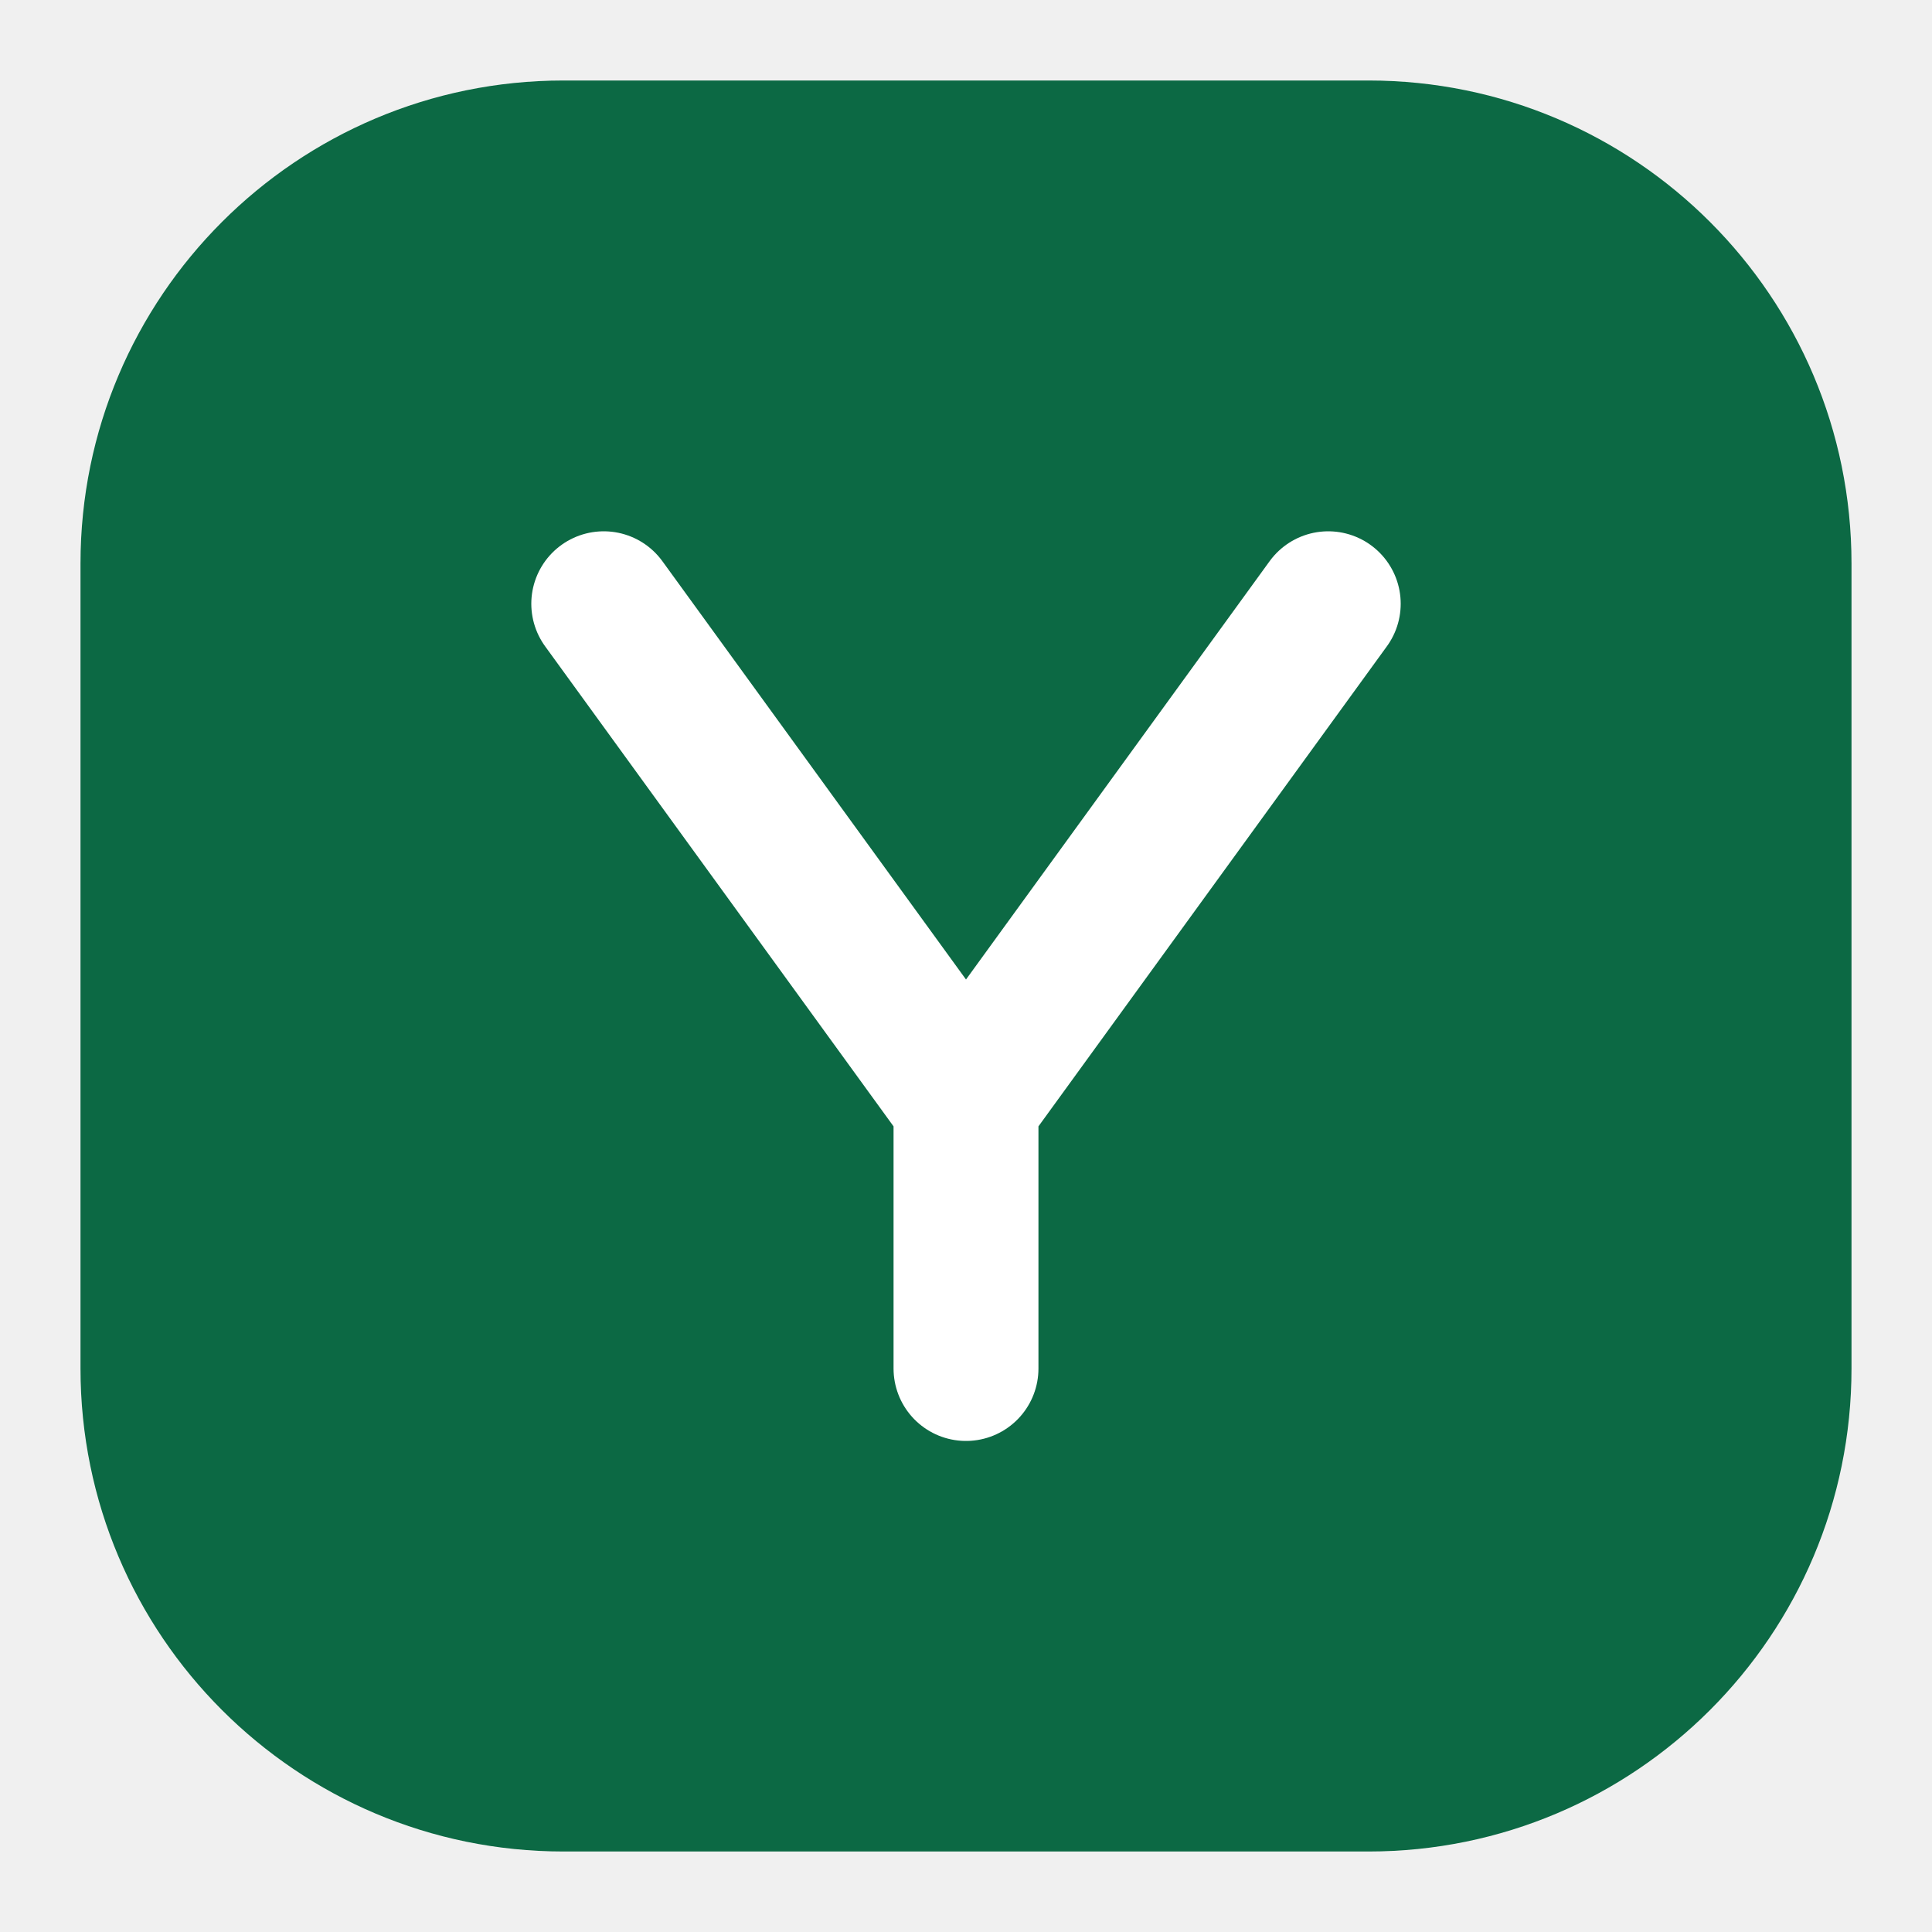
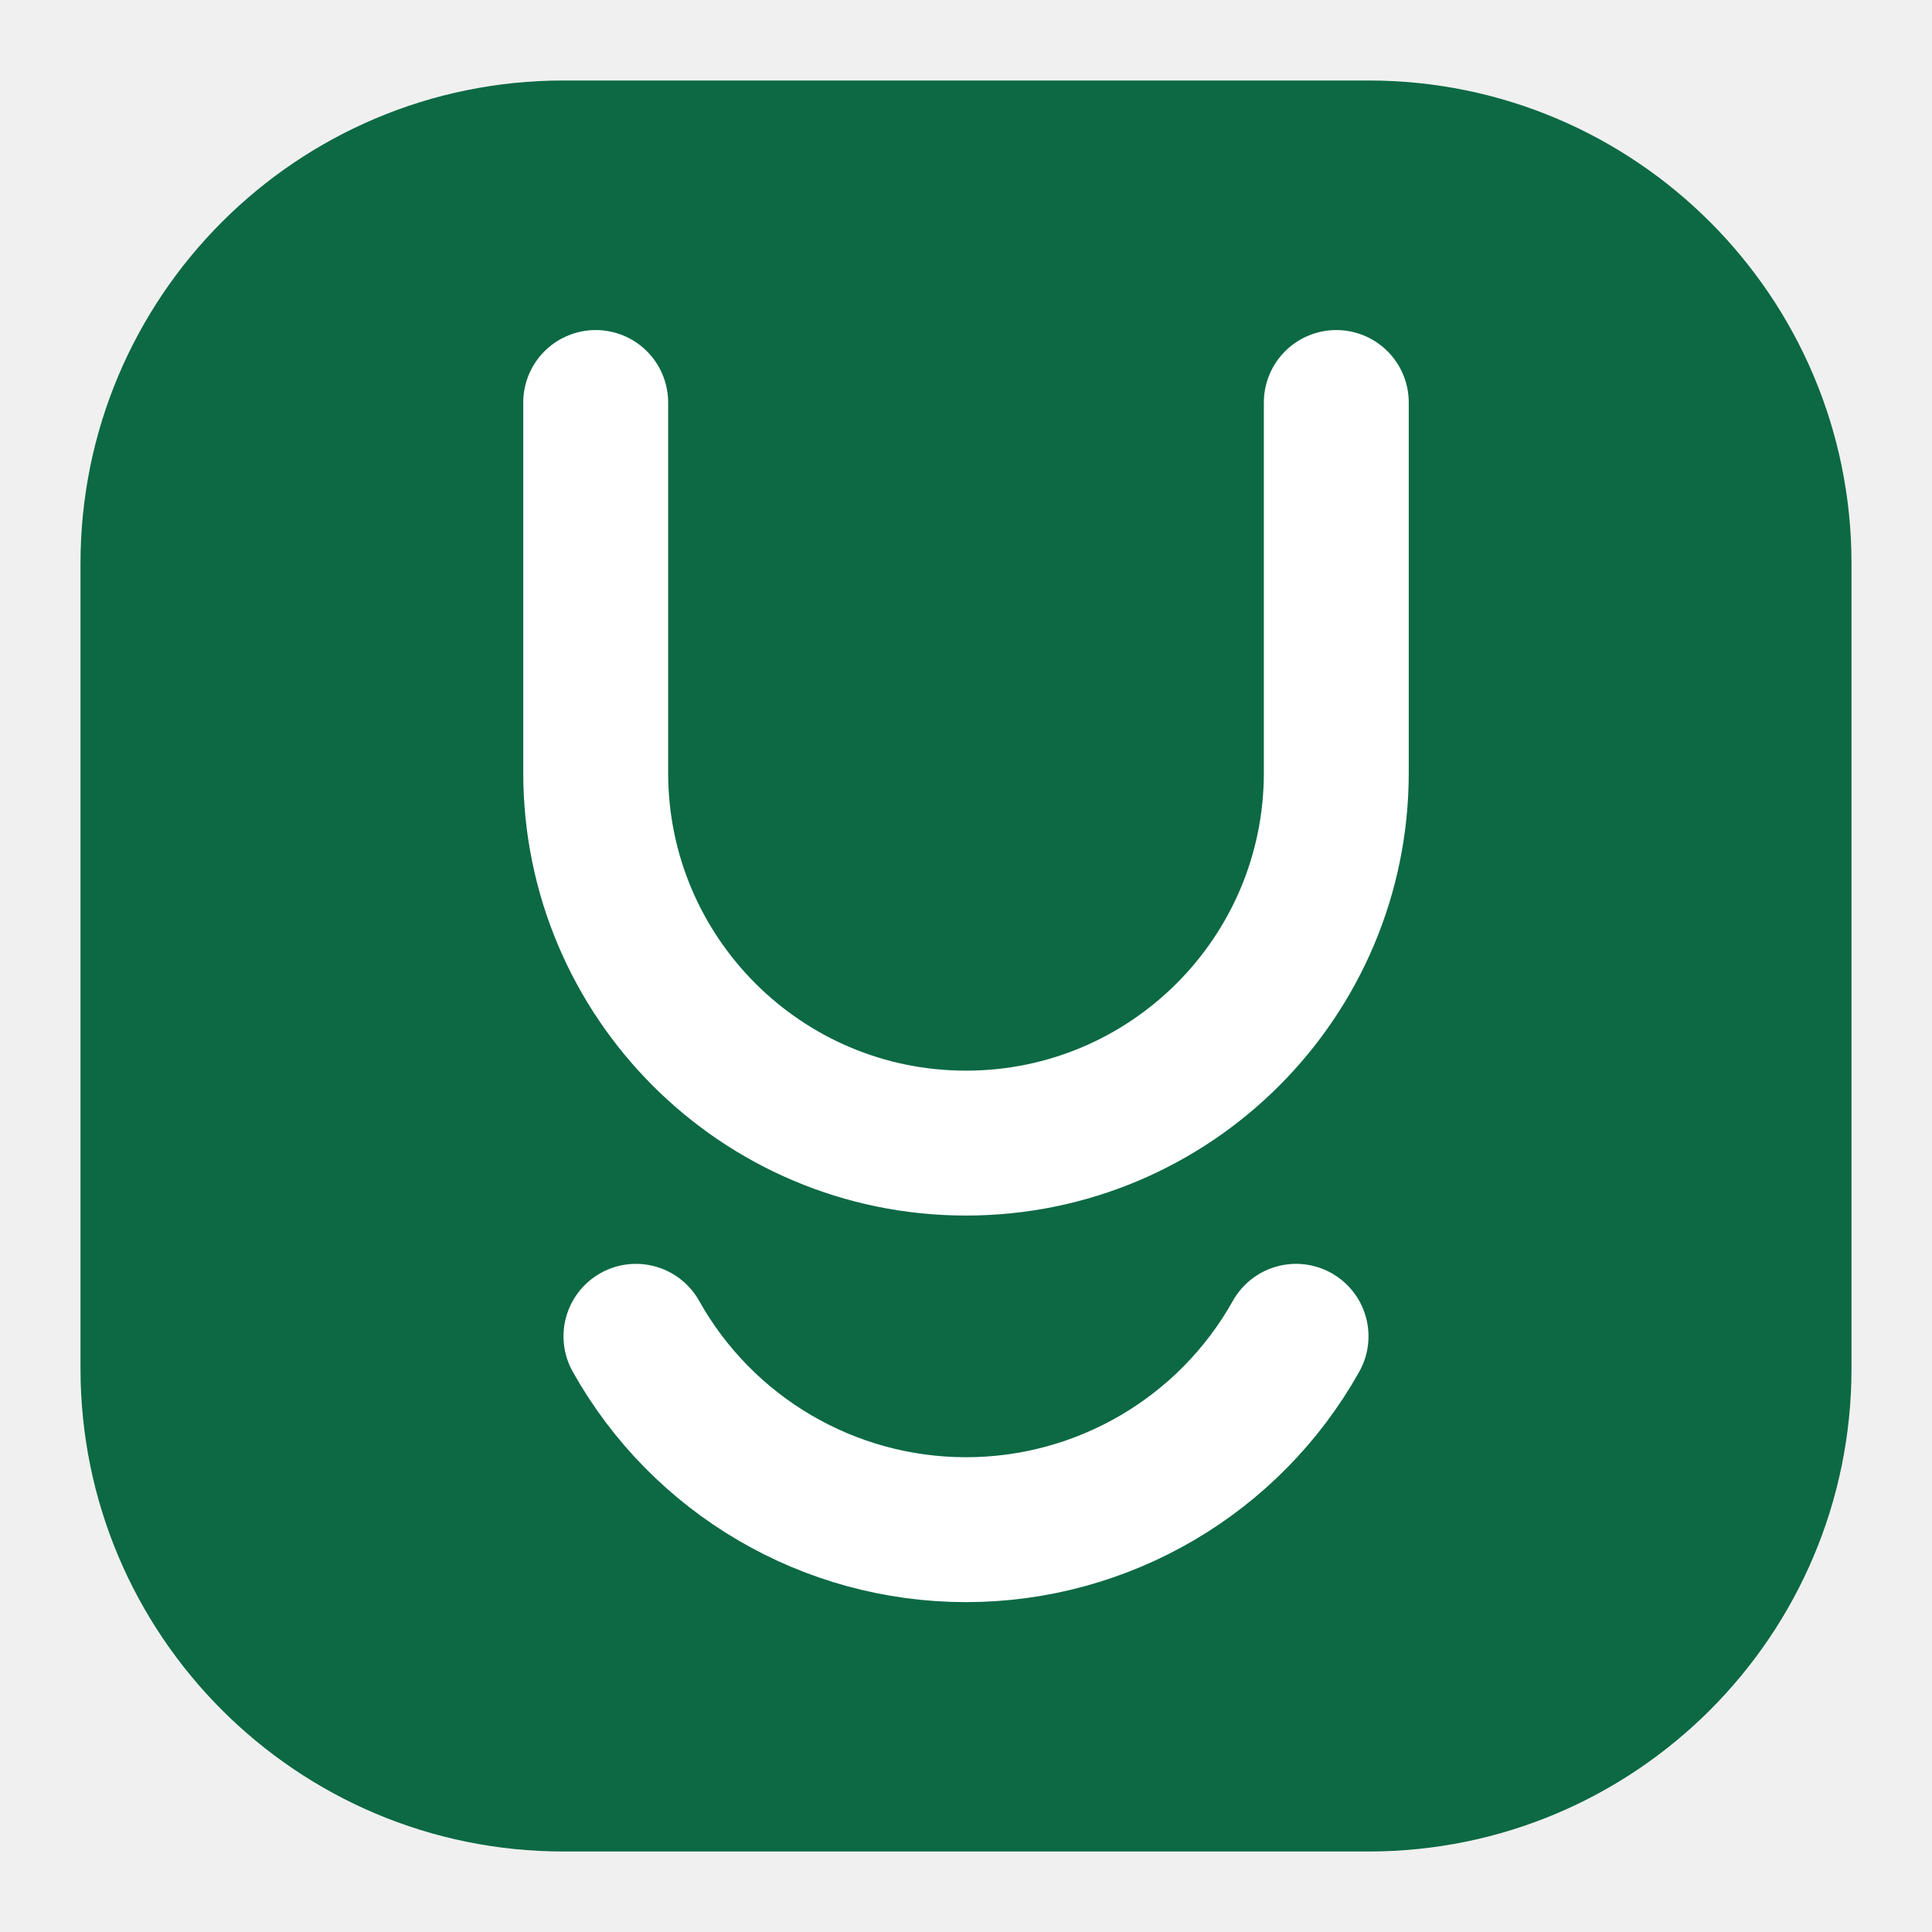
<svg xmlns="http://www.w3.org/2000/svg" viewBox="0 0 24 24" width="24" height="24" role="img" aria-label="Eyvar">
  <rect x="1" y="1" width="22" height="22" rx="6" fill="#0c6944" />
-   <path d="M7.5 7.5l4.5 6.2 4.5-6.2M12 13.7V17" fill="none" stroke="#ffffff" stroke-width="1.8" stroke-linecap="round" stroke-linejoin="round" />
+   <path d="M7.4 5V9.6a4.6 4.6 0 0 0 9.2 0V5M7.9 16.6a4.7 4.7 0 0 0 8.2 0" fill="none" stroke="#ffffff" stroke-width="1.8" stroke-linecap="round" stroke-linejoin="round" />
</svg>
